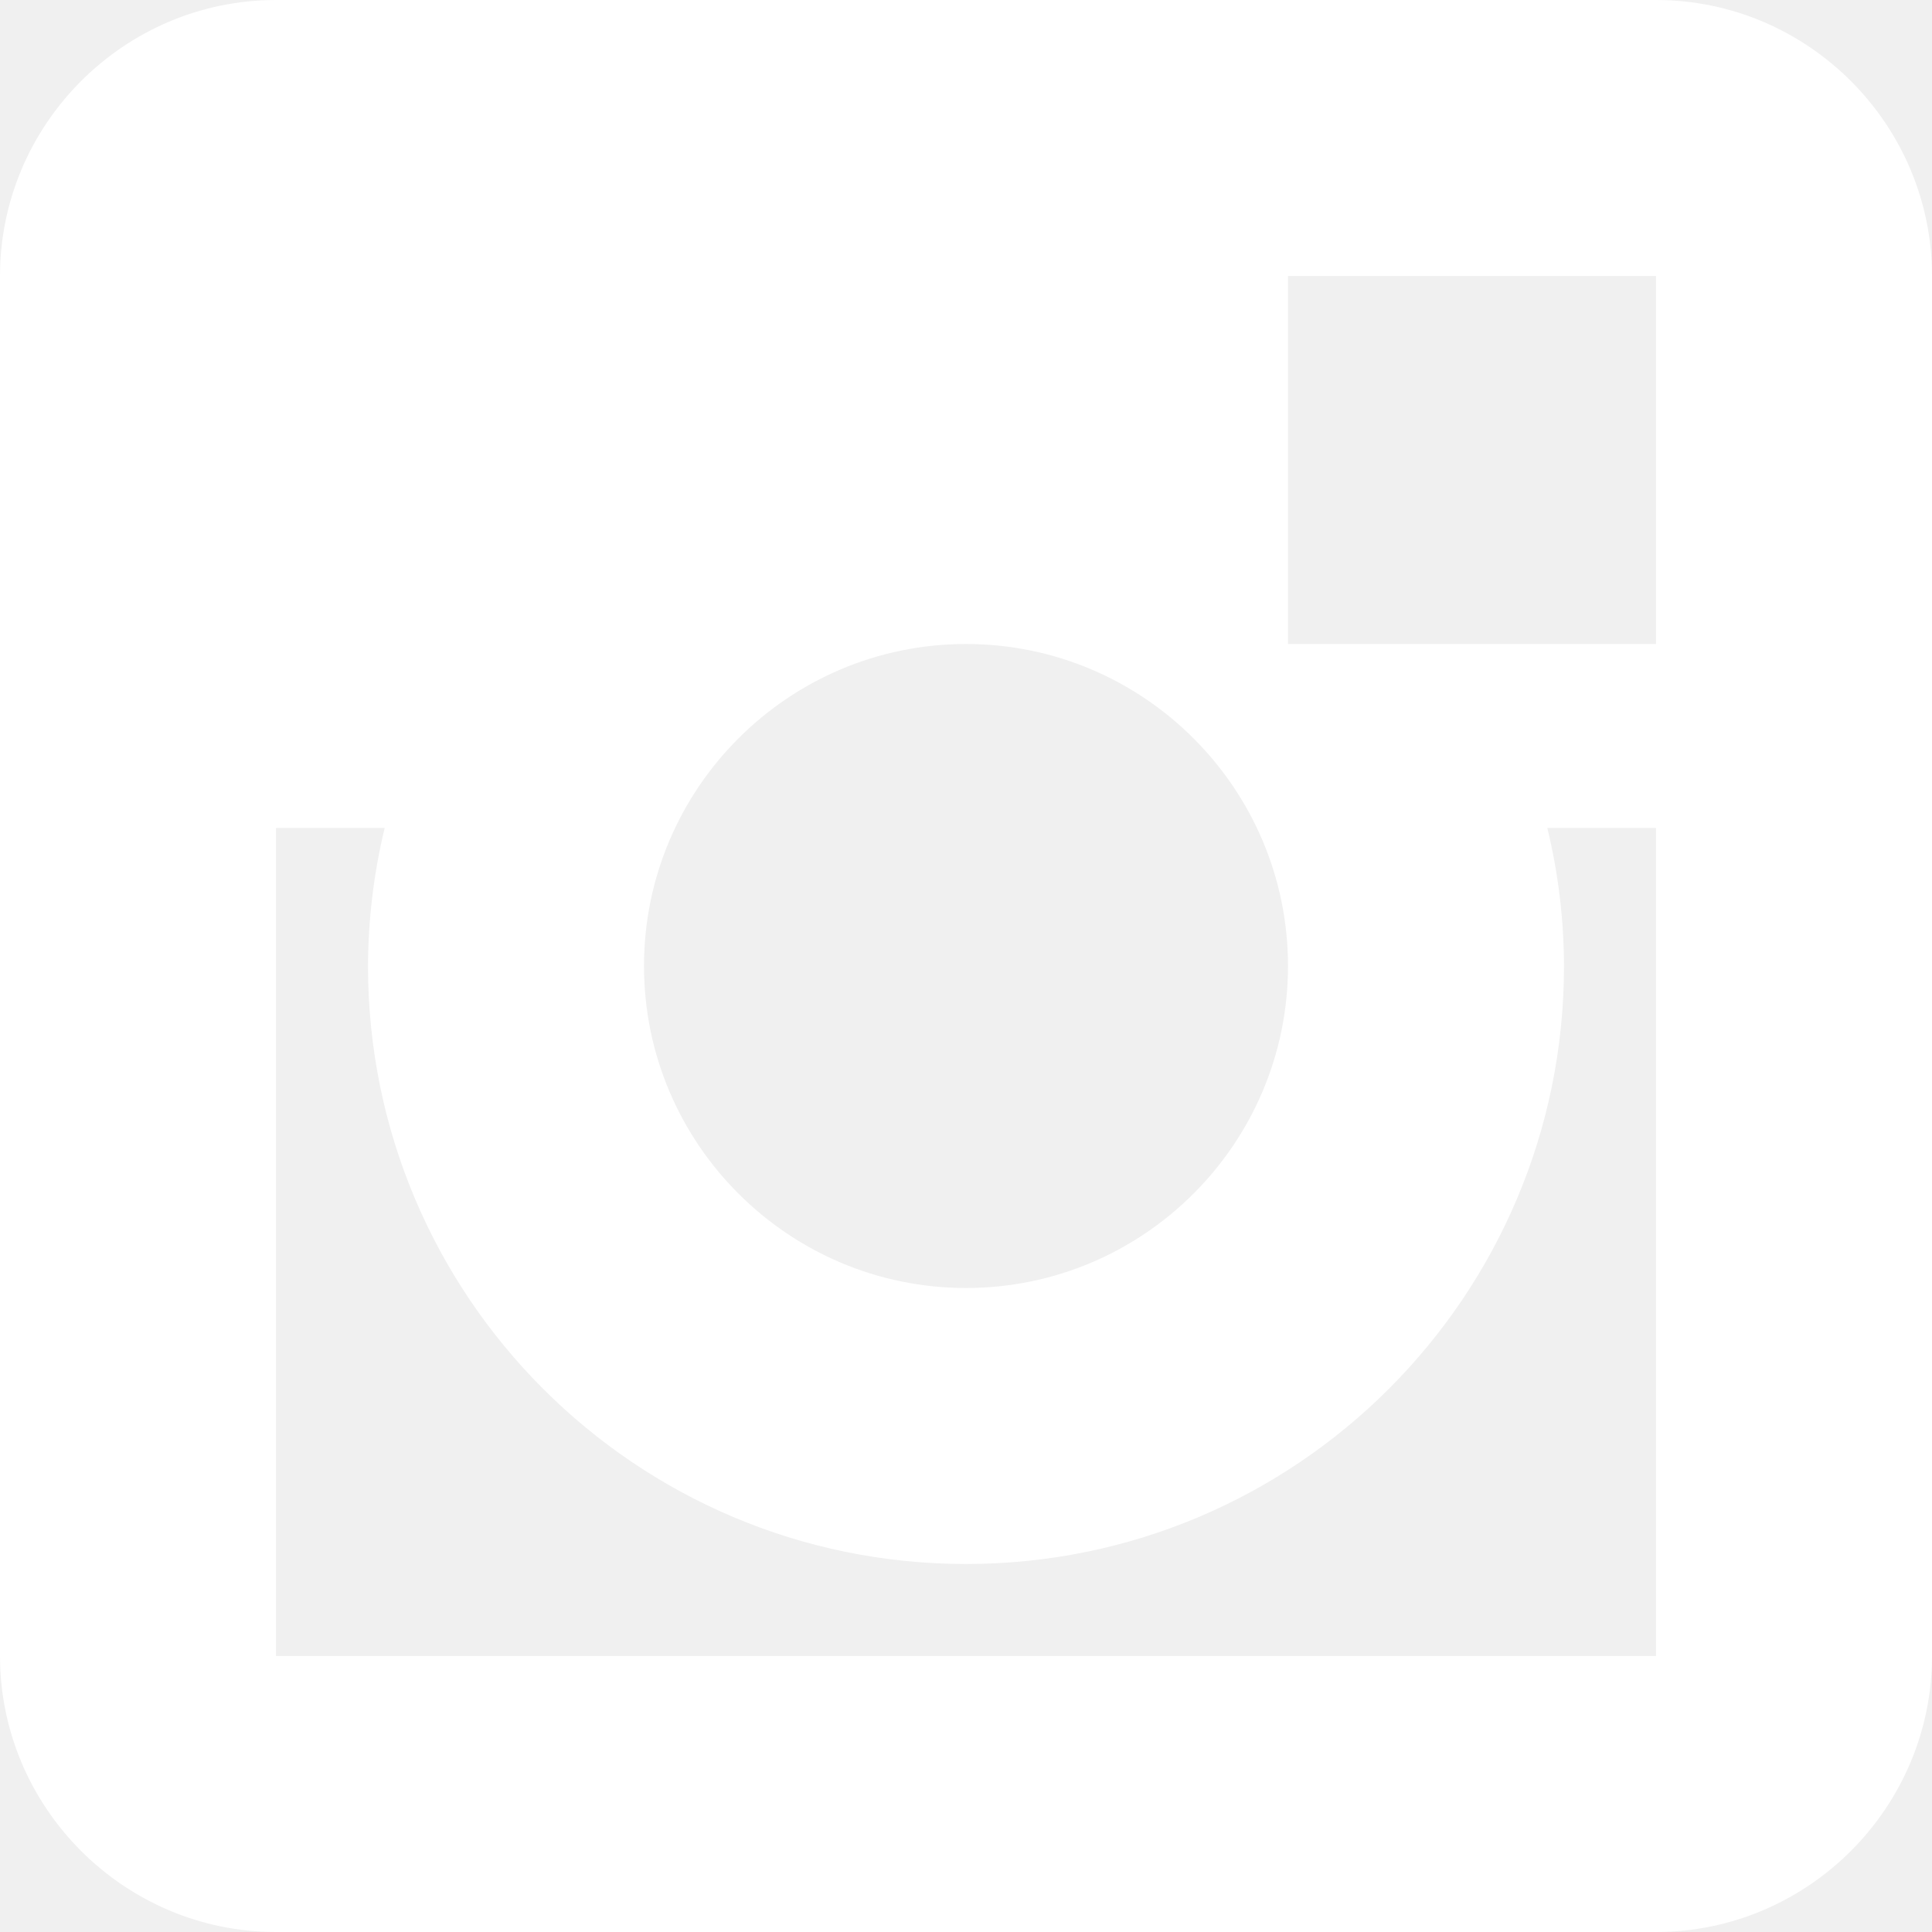
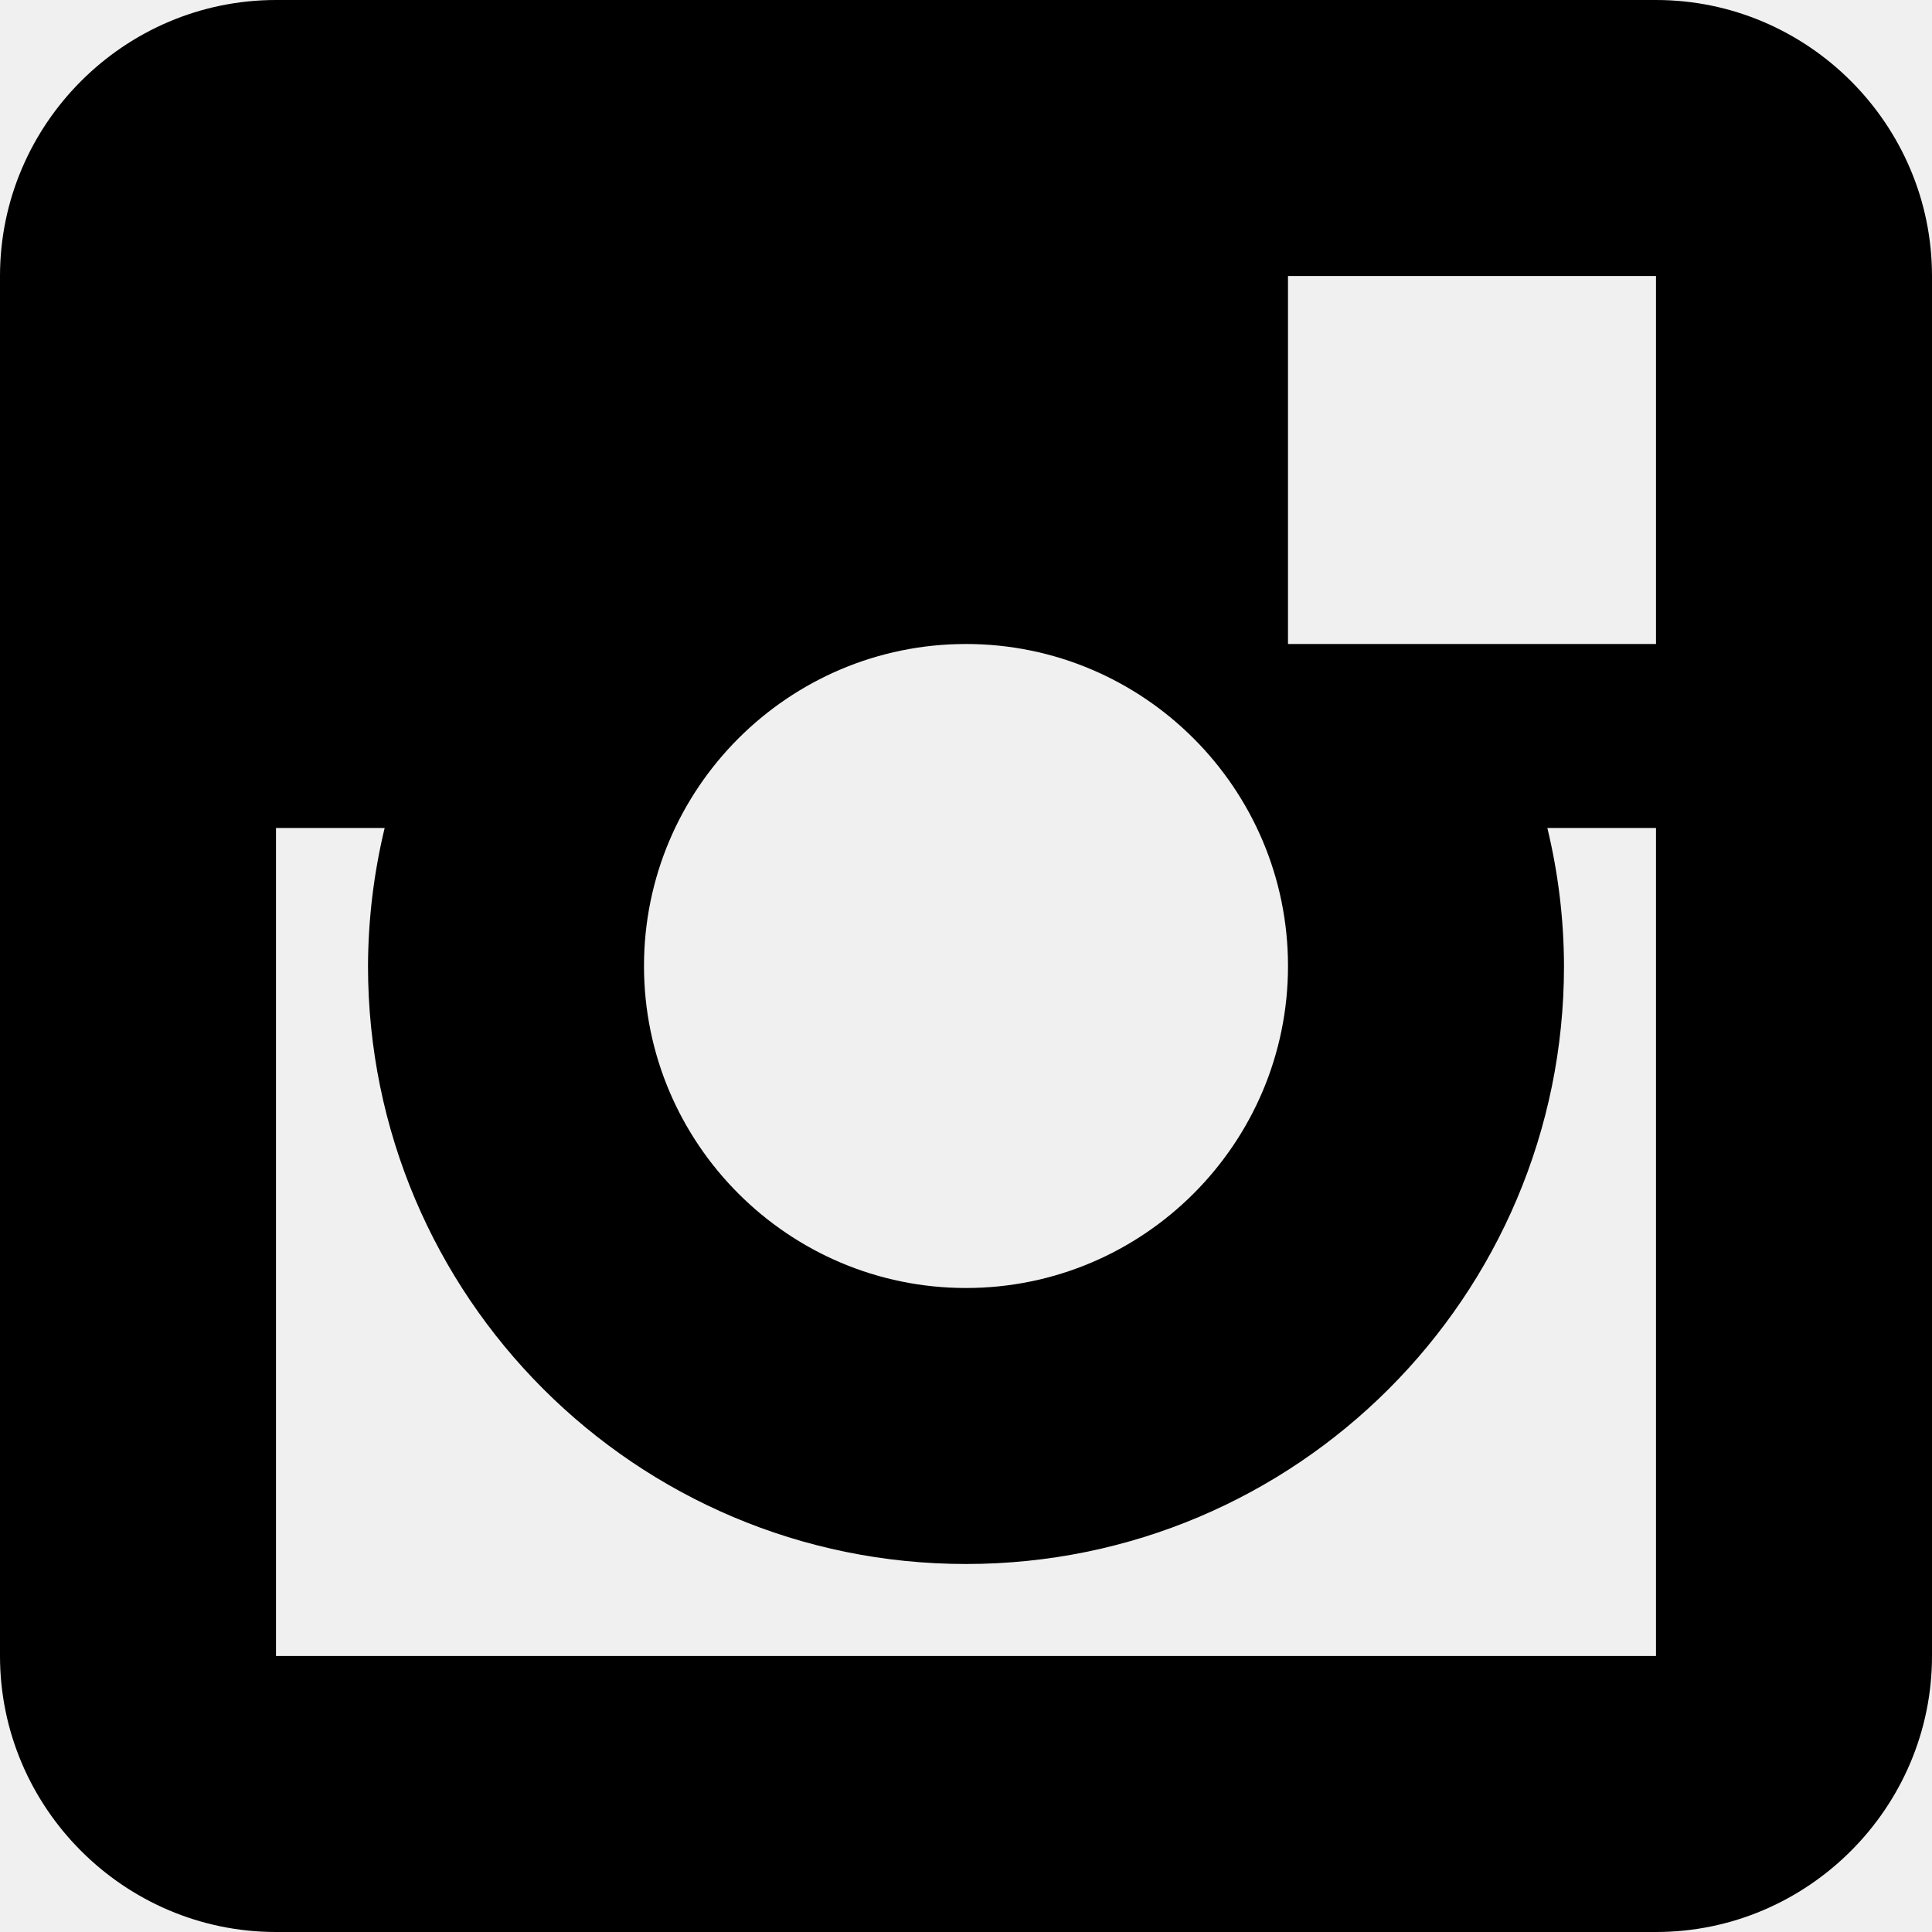
<svg xmlns="http://www.w3.org/2000/svg" width="21" height="21" viewBox="0 0 21 21">
-   <path fill="#FFFFFF" d="M18 0H3C1.35 0 0 1.35 0 3v15c0 1.65 1.35 3 3 3h15c1.65 0 3-1.35 3-3V3c0-1.65-1.35-3-3-3zm-7.5 7c1.93 0 3.5 1.57 3.5 3.5S12.43 14 10.5 14 7 12.43 7 10.5 8.57 7 10.5 7zM18 18H3V9h1.181A6.504 6.504 0 0 0 4 10.5a6.5 6.5 0 1 0 13 0 6.45 6.45 0 0 0-.181-1.5H18v9zm0-11h-4V3h4v4z" />
+   <path fill="#000000" d="M18 0H3C1.35 0 0 1.35 0 3v15c0 1.65 1.35 3 3 3h15c1.65 0 3-1.35 3-3V3c0-1.65-1.35-3-3-3zm-7.5 7c1.93 0 3.5 1.57 3.5 3.5S12.43 14 10.5 14 7 12.43 7 10.5 8.57 7 10.5 7zM18 18H3V9h1.181A6.504 6.504 0 0 0 4 10.5a6.5 6.5 0 1 0 13 0 6.45 6.45 0 0 0-.181-1.5H18v9zm0-11h-4V3h4v4z" />
</svg>
